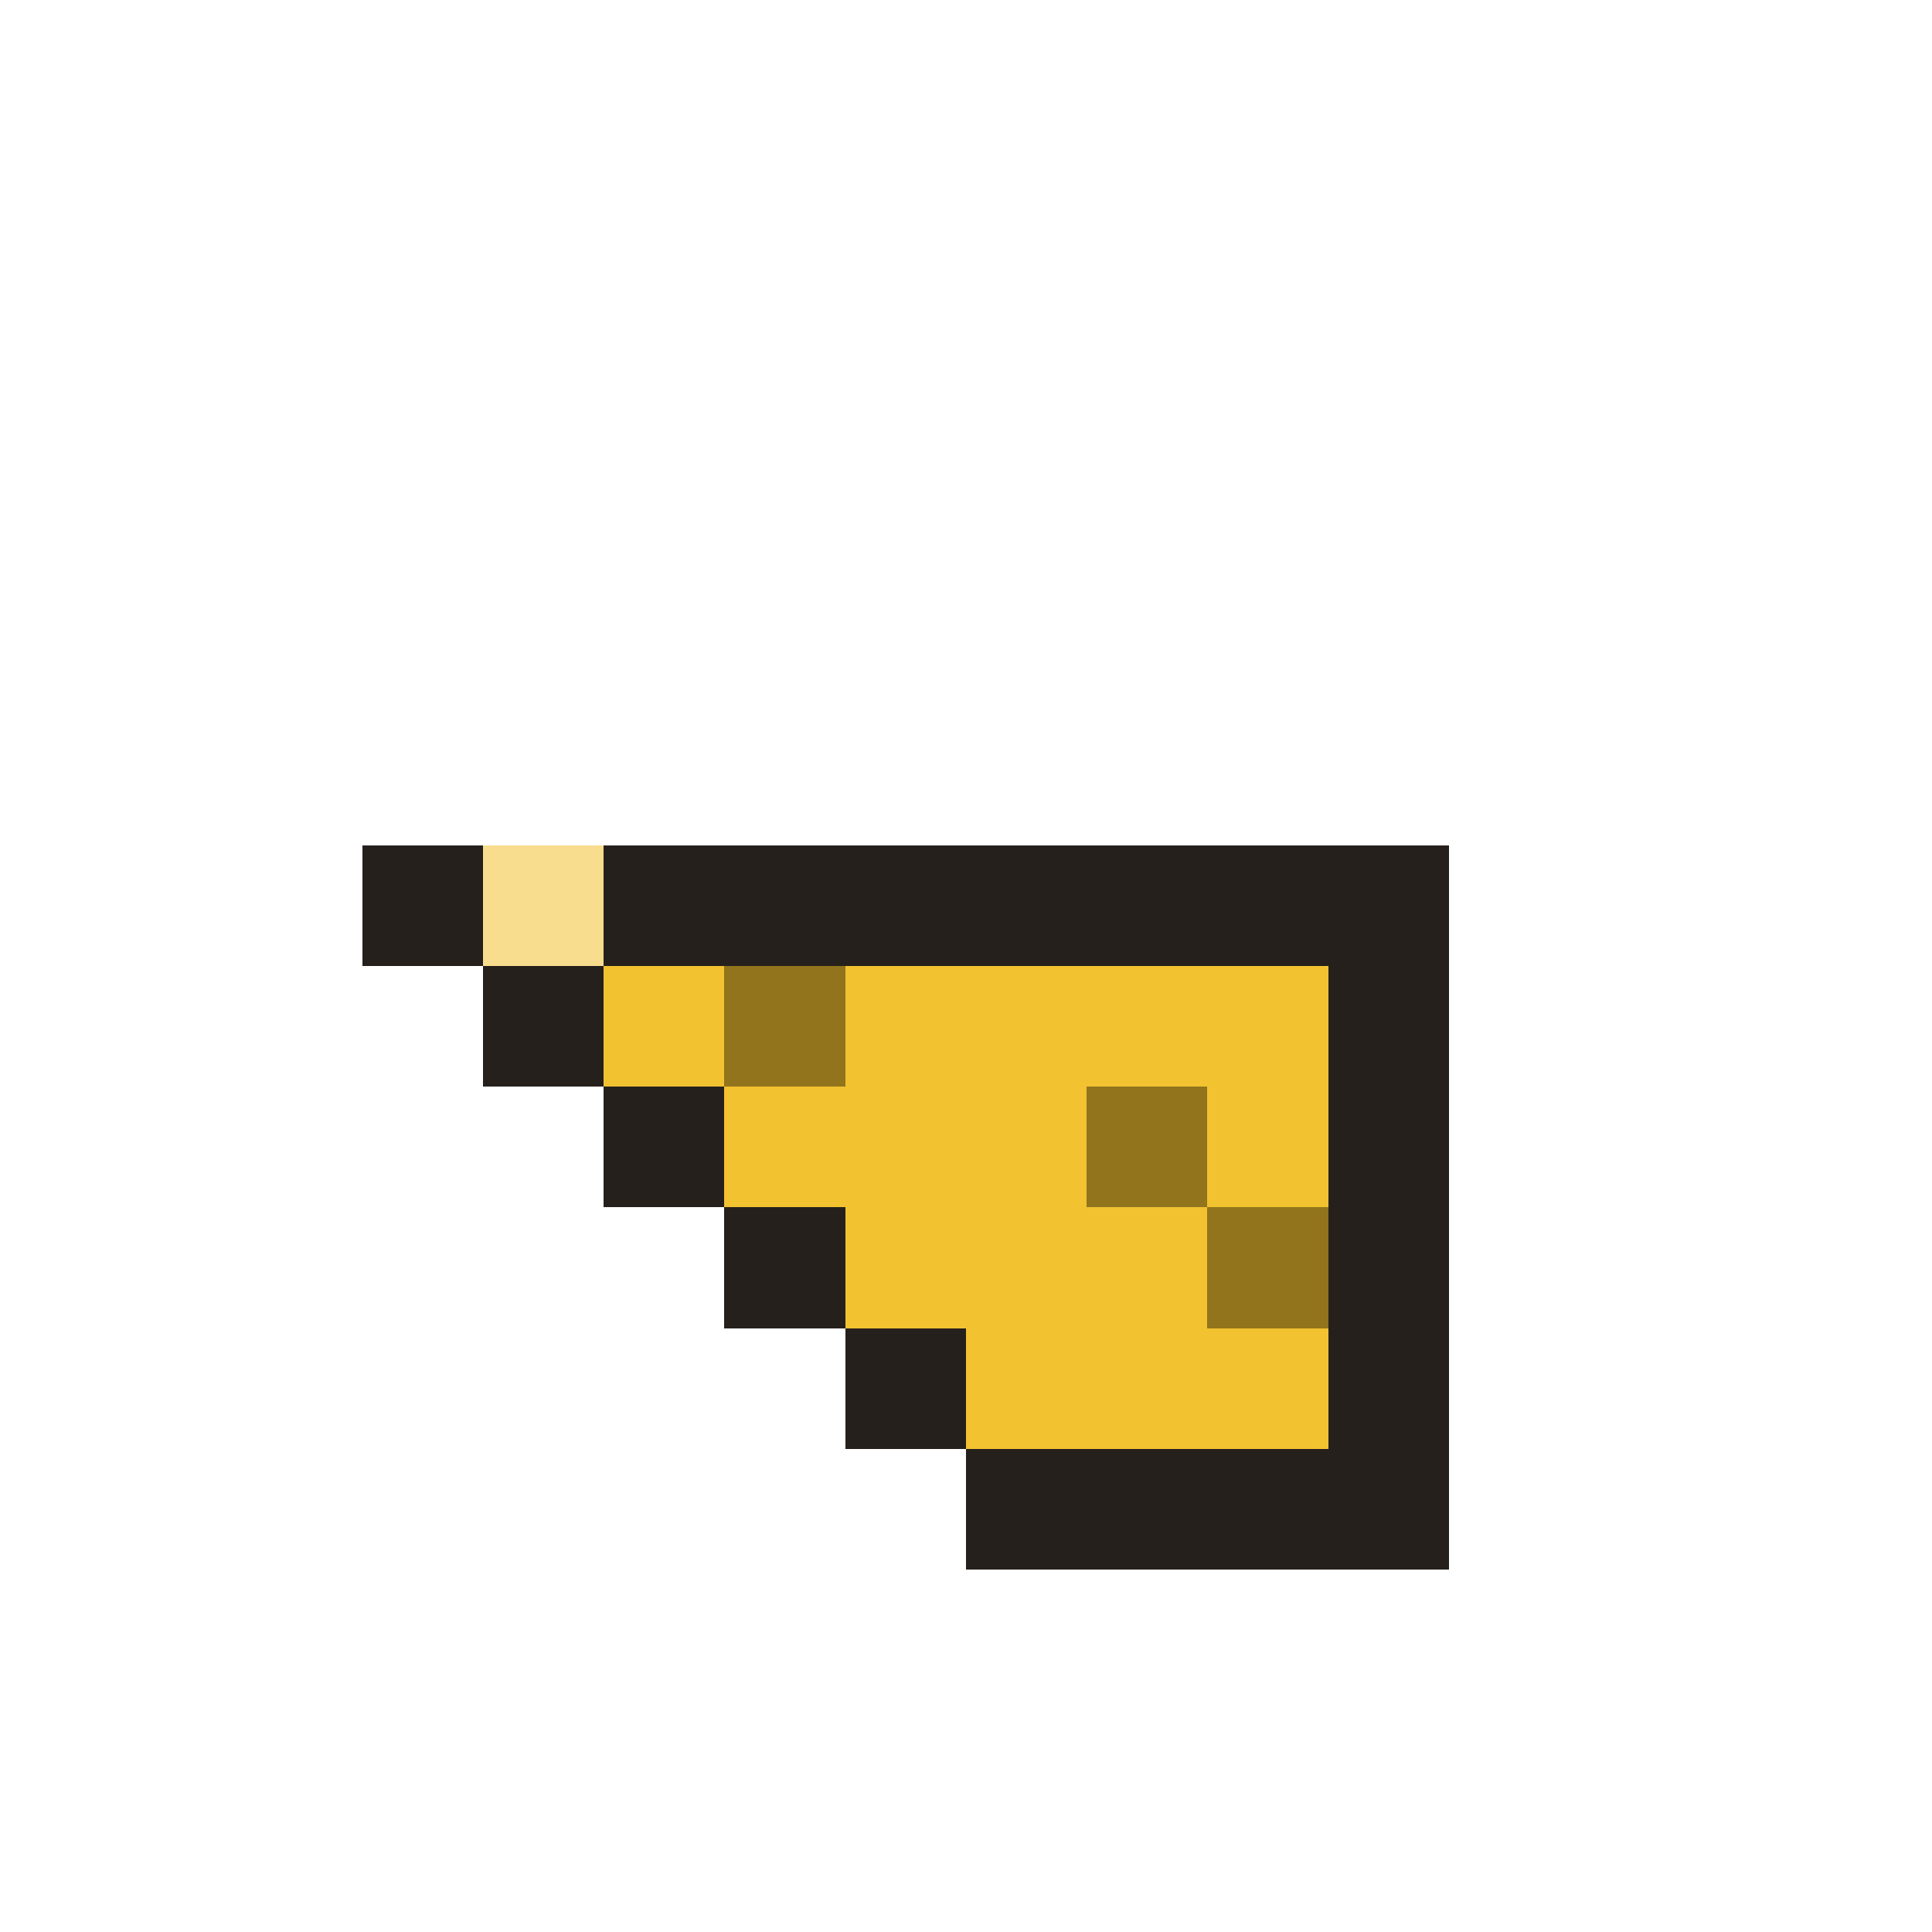
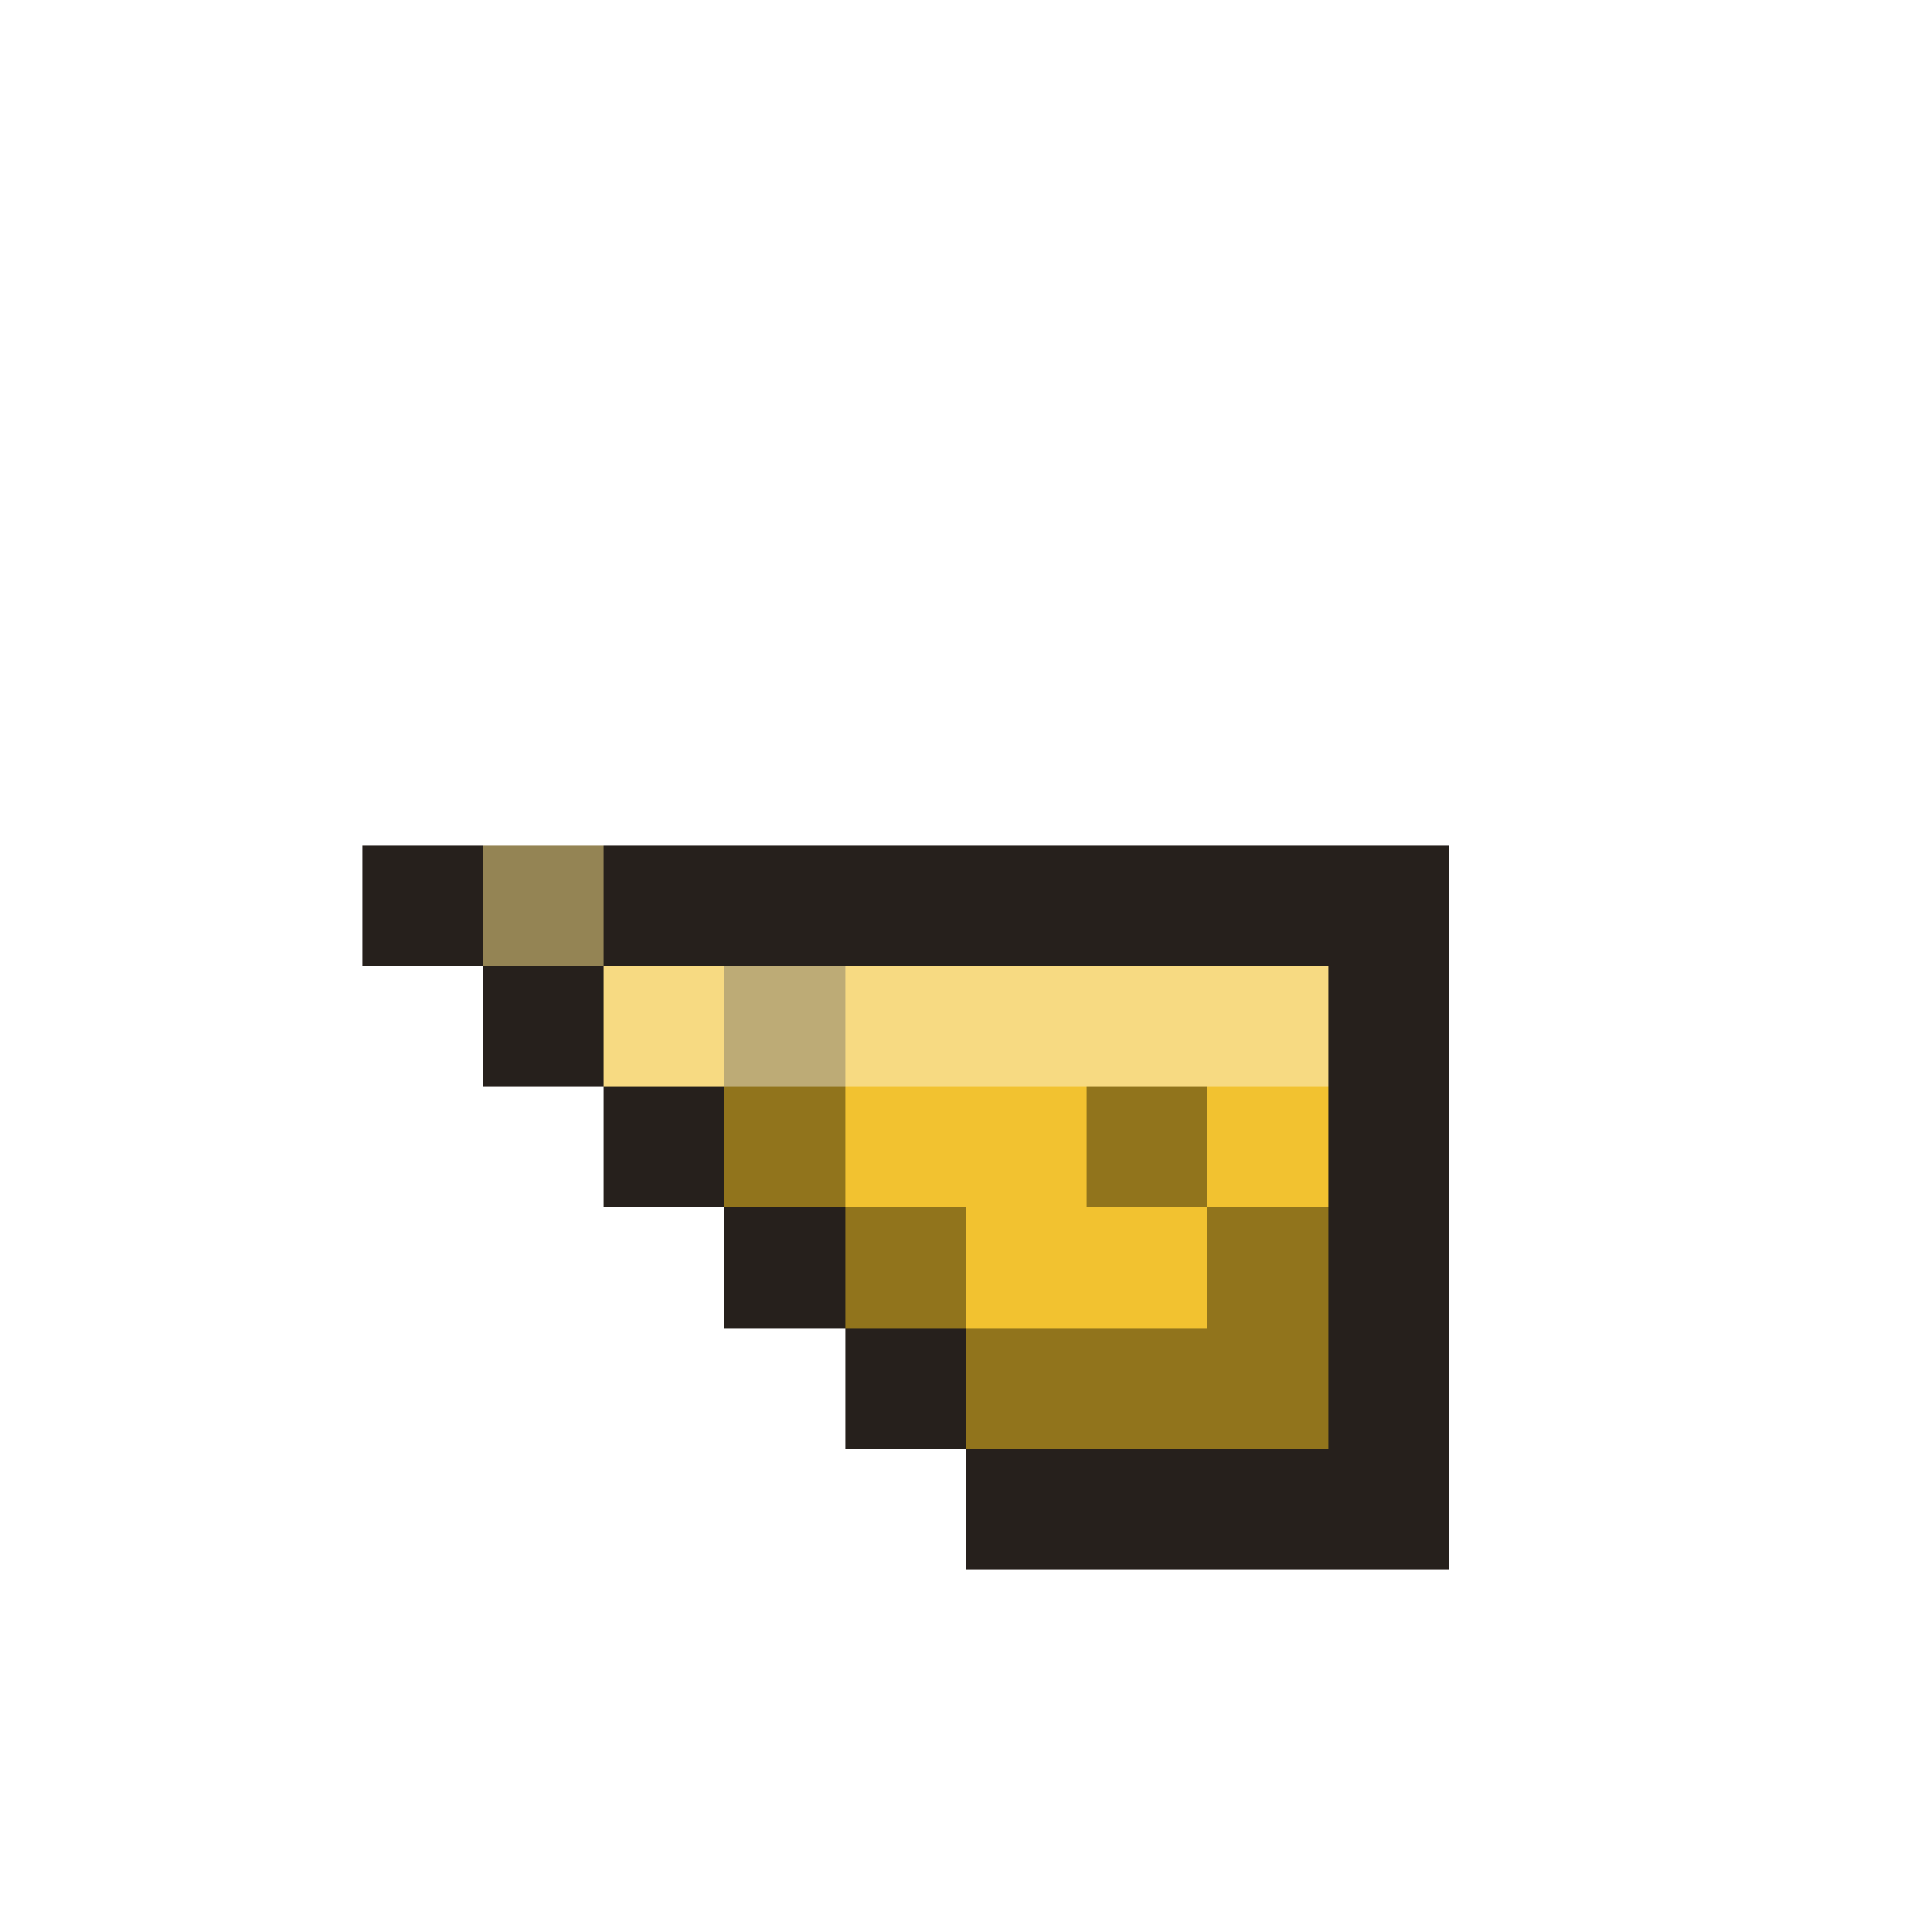
<svg xmlns="http://www.w3.org/2000/svg" width="16" height="16" viewBox="0 0 16 16" shape-rendering="crispEdges">
  <rect x="3" y="7" width="1" height="1" fill="#26201c" />
-   <rect x="4" y="7" width="1" height="1" fill="#f7dd8d" />
+   <rect x="4" y="7" width="1" height="1" fill="#948454" />
  <rect x="5" y="7" width="7" height="1" fill="#26201c" />
  <rect x="4" y="8" width="1" height="1" fill="#26201c" />
-   <rect x="5" y="8" width="1" height="1" fill="#f2c230" />
-   <rect x="6" y="8" width="1" height="1" fill="#91741c" />
-   <rect x="7" y="8" width="4" height="1" fill="#f2c230" />
+   <rect x="5" y="8" width="1" height="1" fill="#f7da82" />
+   <rect x="6" y="8" width="1" height="1" fill="#bdab76" />
+   <rect x="7" y="8" width="4" height="1" fill="#f7da82" />
  <rect x="11" y="8" width="1" height="1" fill="#26201c" />
  <rect x="5" y="9" width="1" height="1" fill="#26201c" />
-   <rect x="6" y="9" width="3" height="1" fill="#f2c230" />
+   <rect x="6" y="9" width="1" height="1" fill="#91741c" />
+   <rect x="7" y="9" width="2" height="1" fill="#f2c230" />
  <rect x="9" y="9" width="1" height="1" fill="#91741c" />
  <rect x="10" y="9" width="1" height="1" fill="#f2c230" />
  <rect x="11" y="9" width="1" height="1" fill="#26201c" />
  <rect x="6" y="10" width="1" height="1" fill="#26201c" />
-   <rect x="7" y="10" width="3" height="1" fill="#f2c230" />
+   <rect x="7" y="10" width="1" height="1" fill="#91741c" />
+   <rect x="8" y="10" width="2" height="1" fill="#f2c230" />
  <rect x="10" y="10" width="1" height="1" fill="#91741c" />
  <rect x="11" y="10" width="1" height="1" fill="#26201c" />
  <rect x="7" y="11" width="1" height="1" fill="#26201c" />
-   <rect x="8" y="11" width="3" height="1" fill="#f2c230" />
+   <rect x="8" y="11" width="3" height="1" fill="#91741c" />
  <rect x="11" y="11" width="1" height="1" fill="#26201c" />
  <rect x="8" y="12" width="4" height="1" fill="#26201c" />
</svg>
